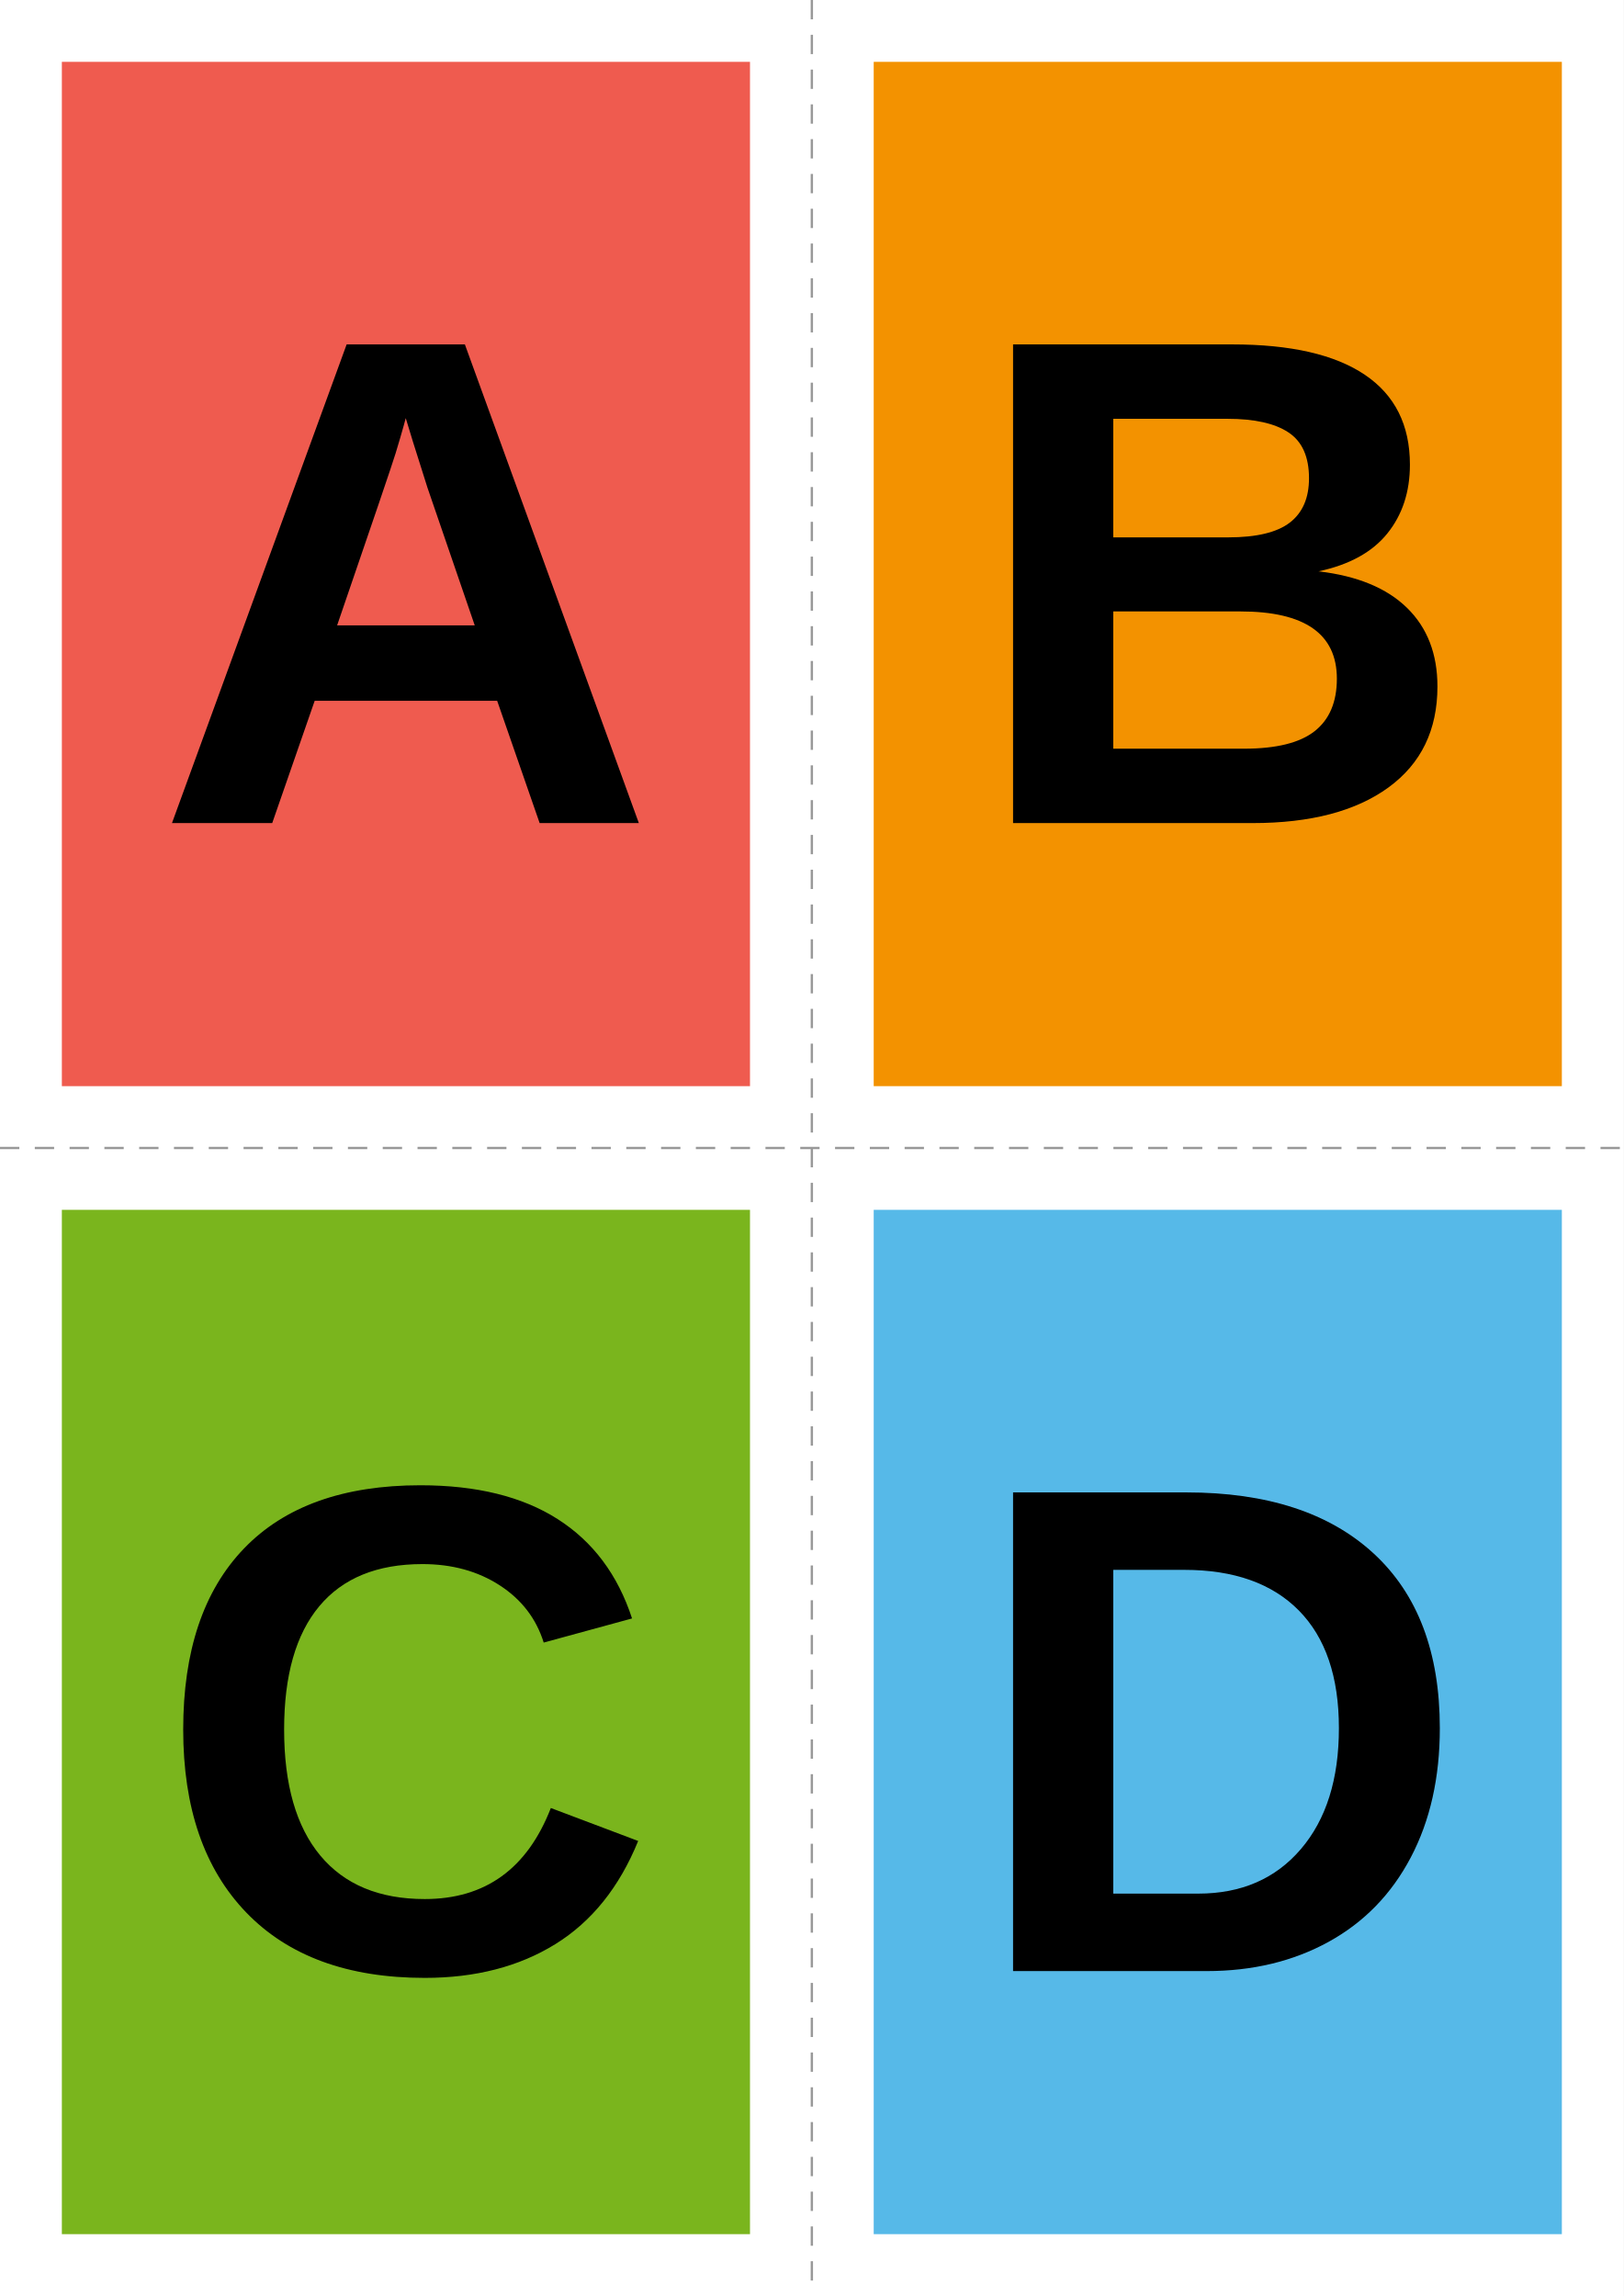
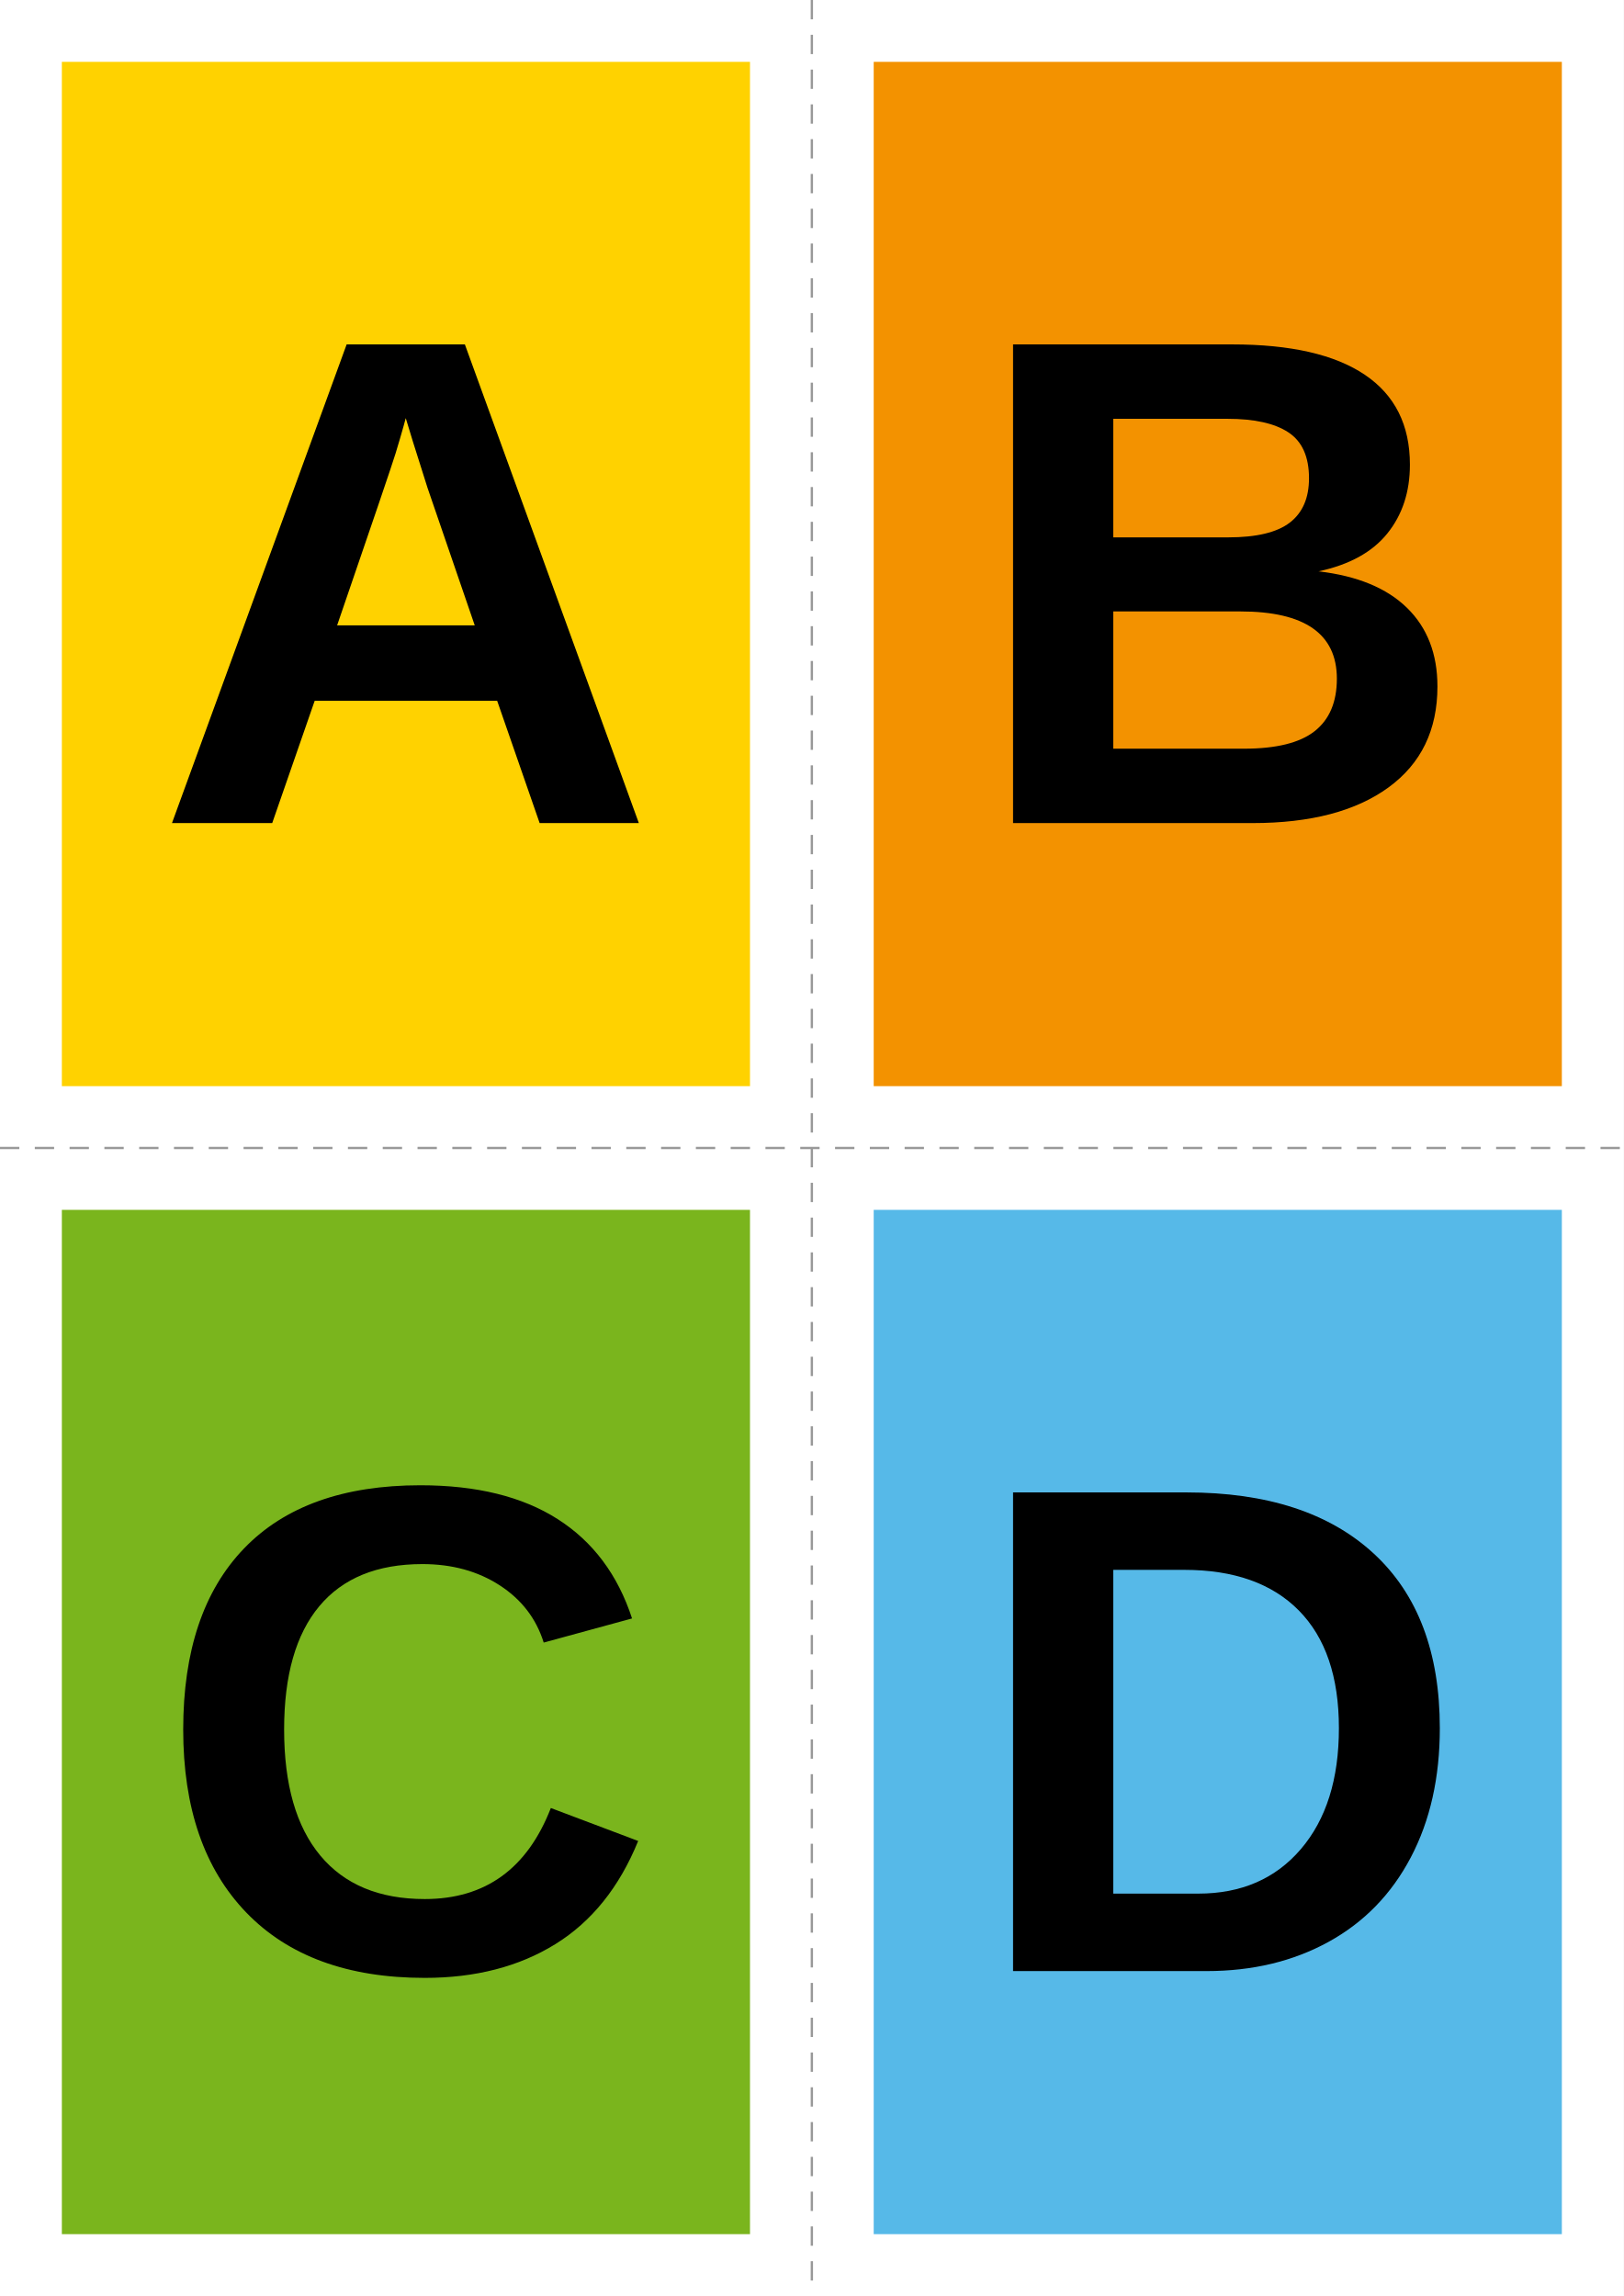
<svg xmlns="http://www.w3.org/2000/svg" viewBox="0 0 2100 2970" width="210mm" height="297mm" font-family="Arial, Helvetica, sans-serif">
  <rect width="2100" height="2970" fill="#fff" />
-   <rect x="80.0" y="80.0" width="890.0" height="1325.0" fill="#ef5b4f" />
+   <rect x="80.0" y="80.0" width="890.0" height="1325.0" fill="#ffd200" />
  <text x="525.0" y="1064.7" font-size="900" font-weight="700" text-anchor="middle" fill="#000000">A</text>
  <rect x="1130.0" y="80.0" width="890.0" height="1325.0" fill="#f39200" />
  <text x="1575.0" y="1064.7" font-size="900" font-weight="700" text-anchor="middle" fill="#000000">B</text>
  <rect x="80.0" y="1565.0" width="890.0" height="1325.0" fill="#7ab51d" />
  <text x="525.0" y="2549.7" font-size="900" font-weight="700" text-anchor="middle" fill="#000000">C</text>
  <rect x="1130.0" y="1565.0" width="890.0" height="1325.0" fill="#56b9e8" />
  <text x="1575.0" y="2549.7" font-size="900" font-weight="700" text-anchor="middle" fill="#000000">D</text>
  <line x1="1050.0" y1="0" x2="1050.0" y2="2970" stroke="#999" stroke-width="3" stroke-dasharray="25 20" />
  <line x1="0" y1="1485.0" x2="2100" y2="1485.0" stroke="#999" stroke-width="3" stroke-dasharray="25 20" />
</svg>
